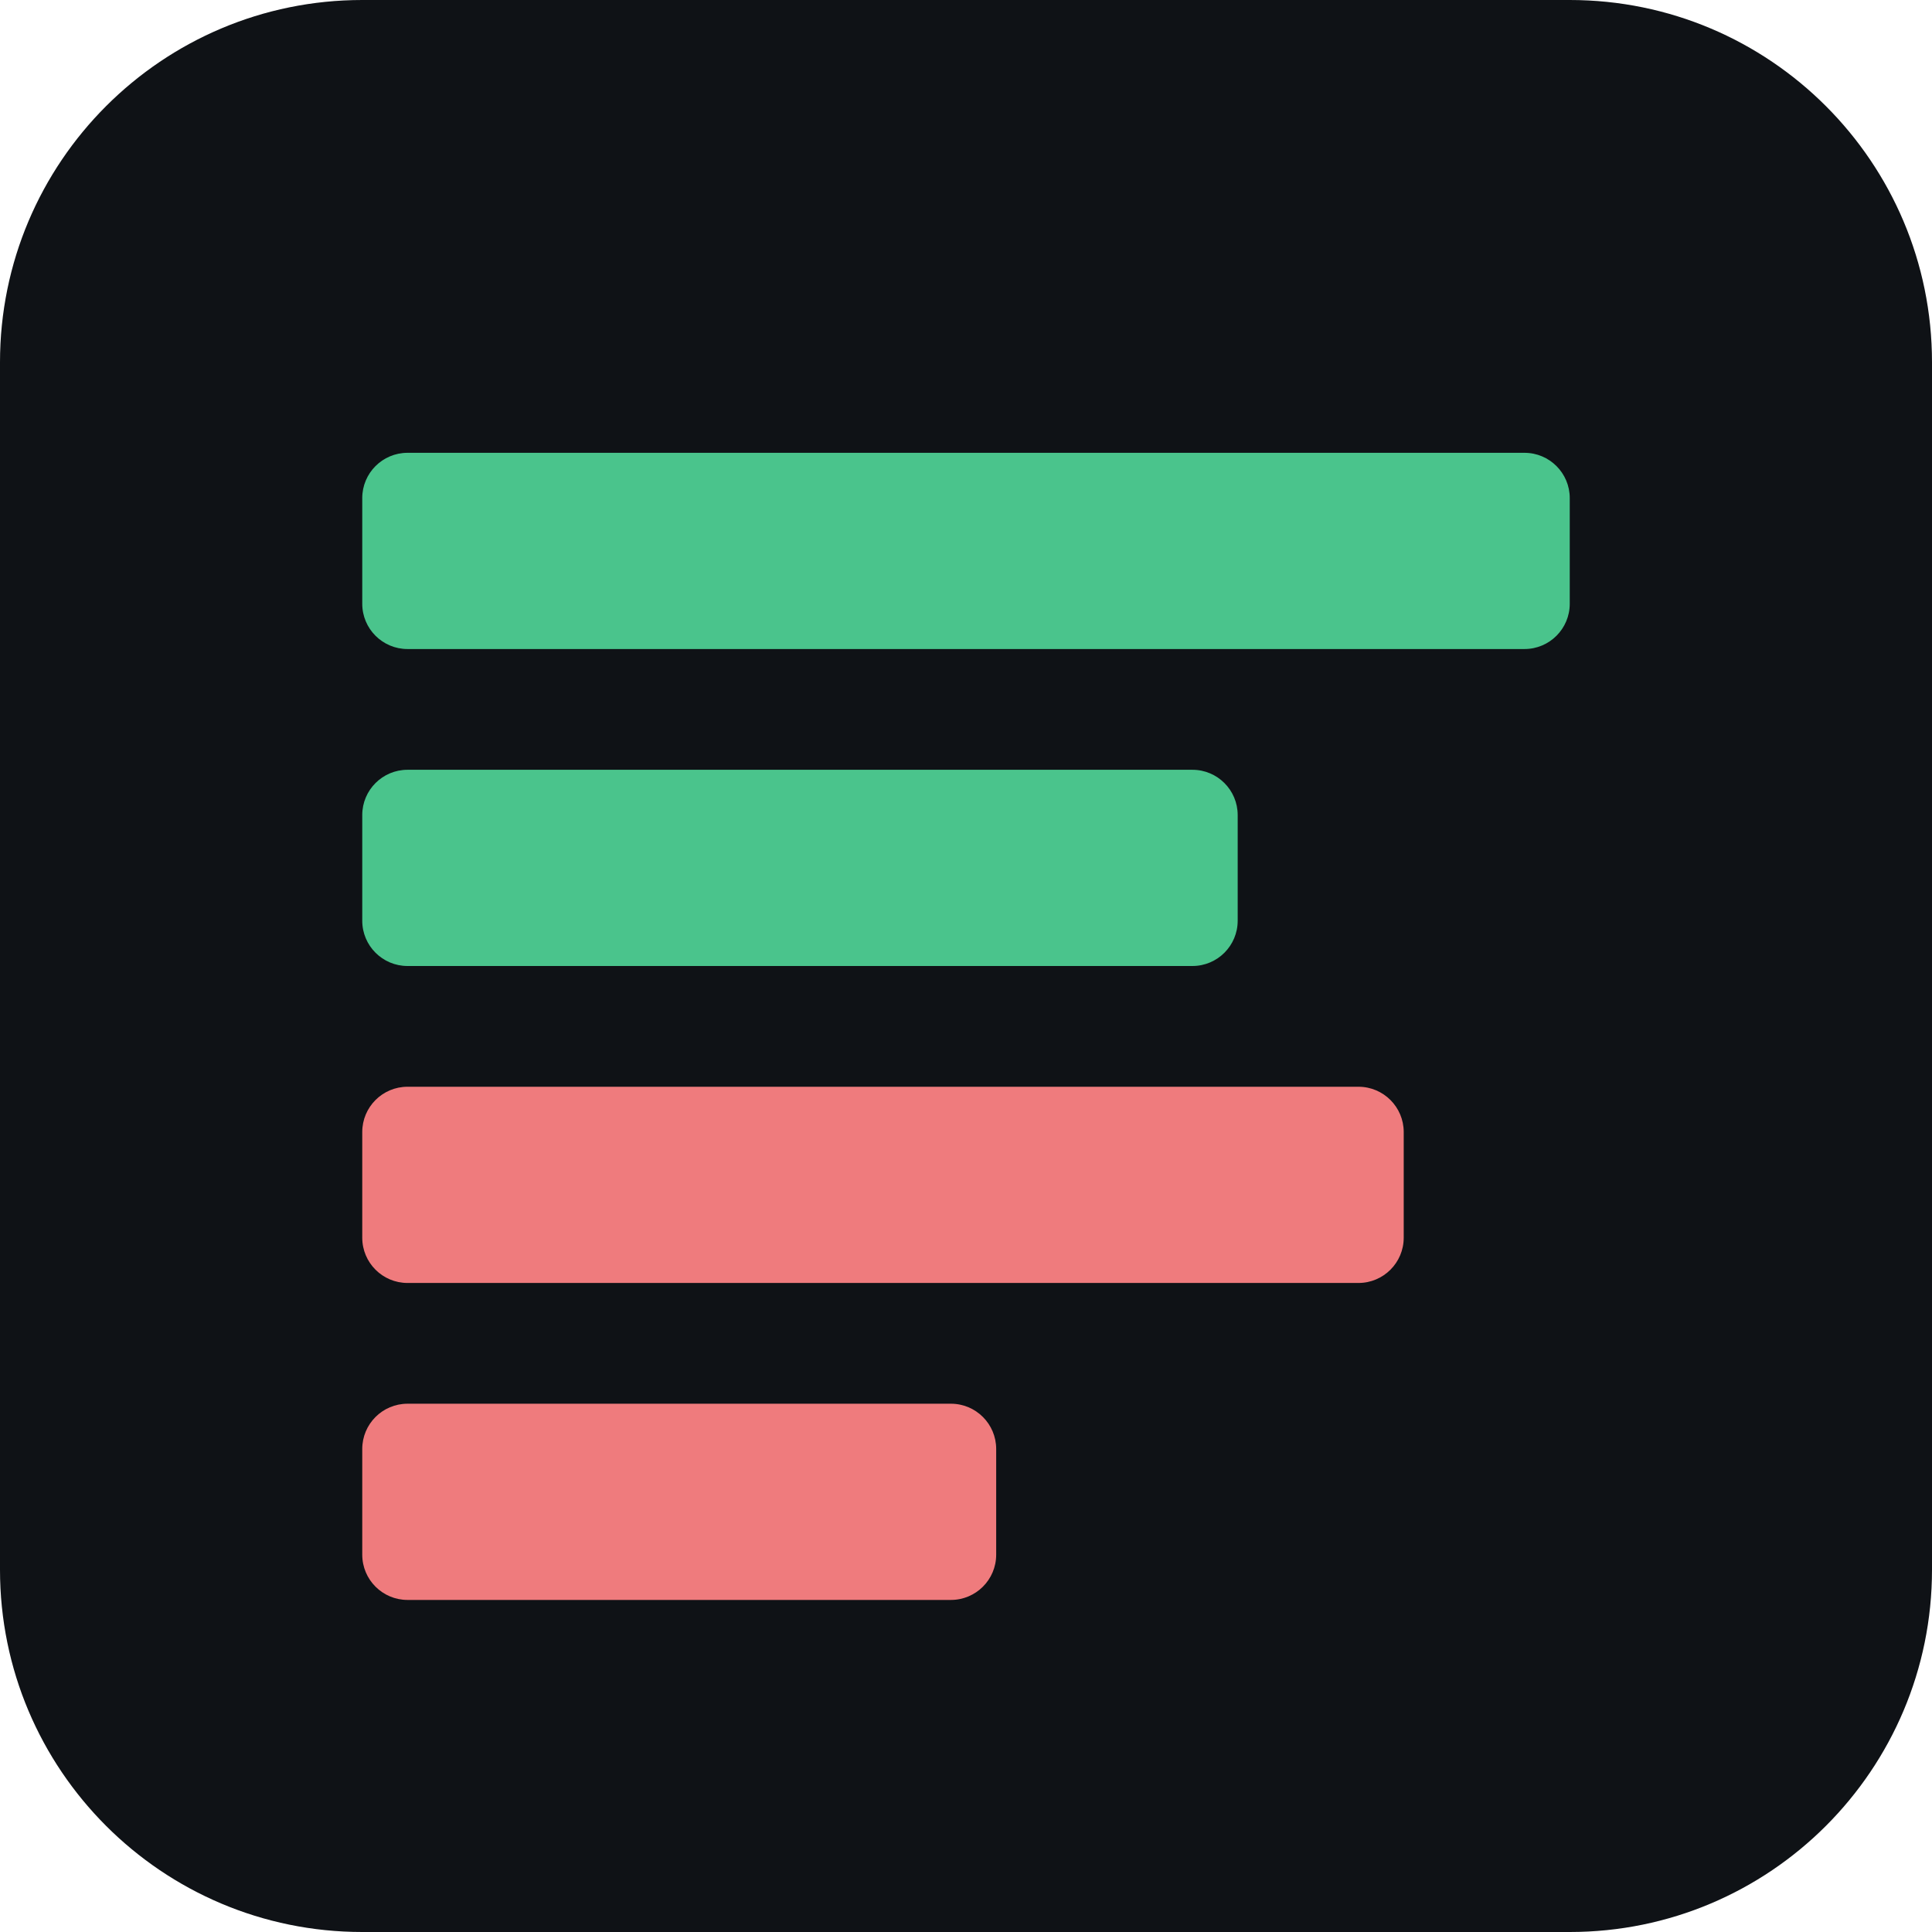
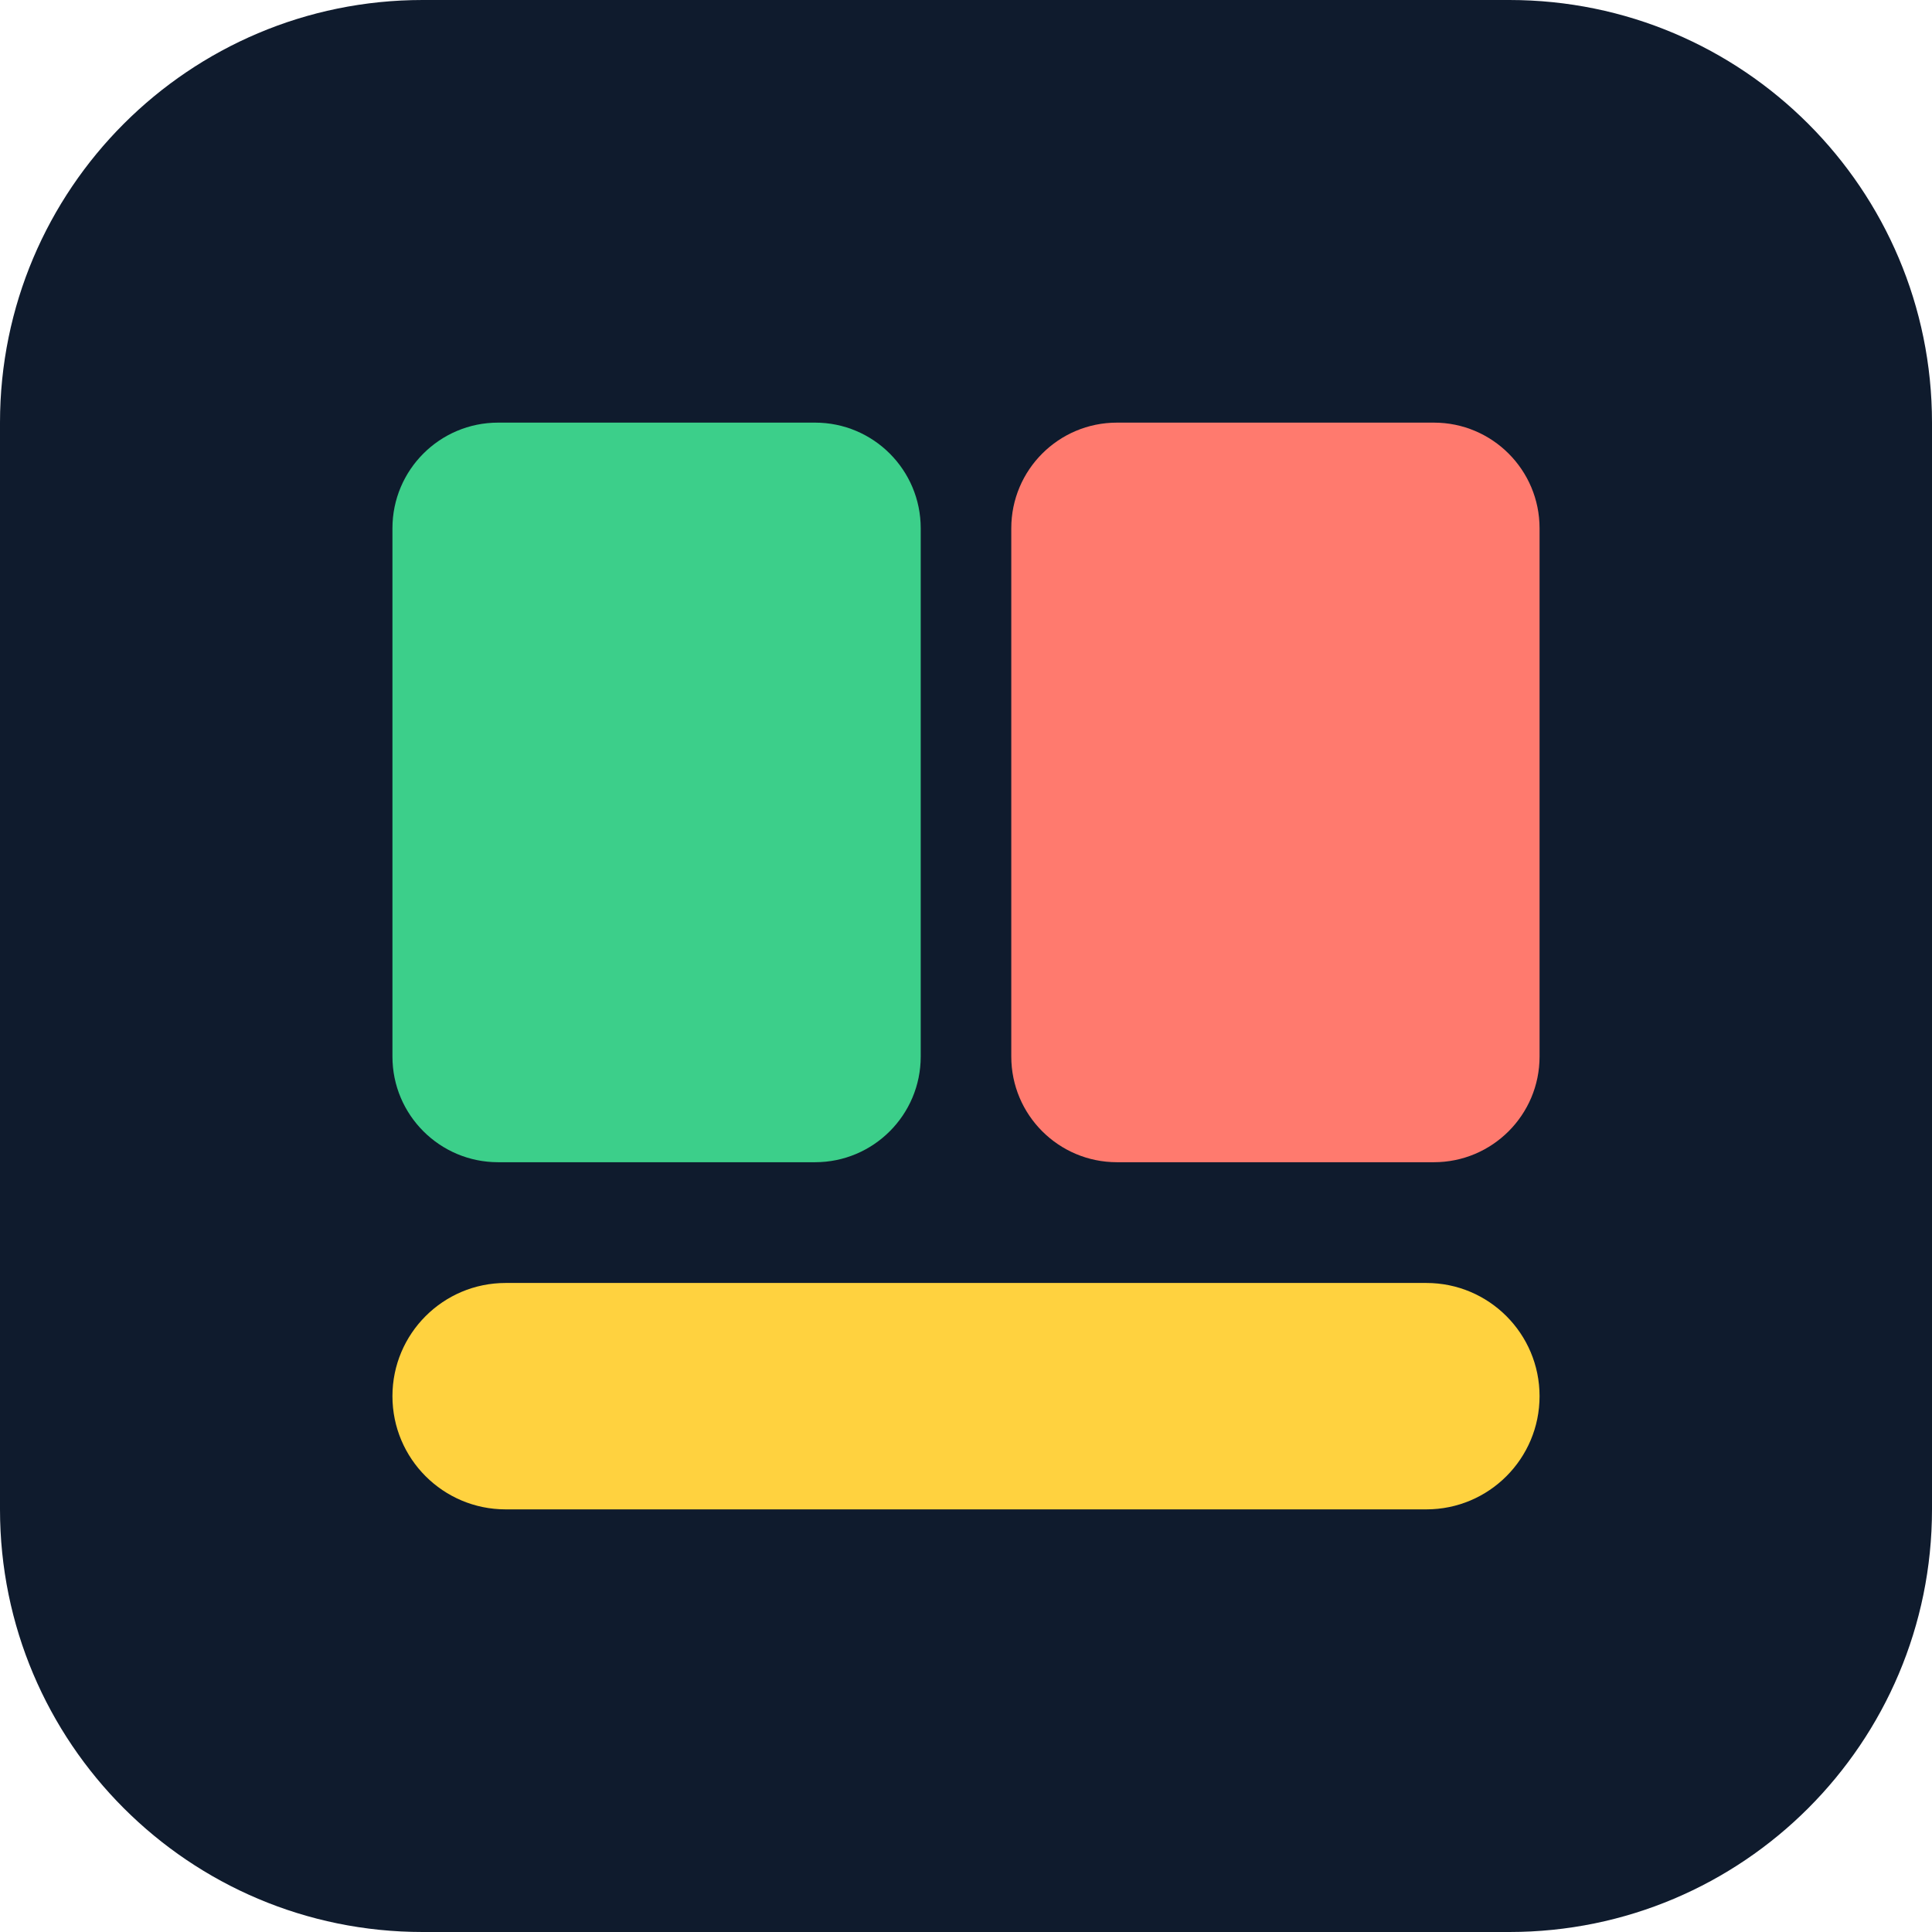
<svg xmlns="http://www.w3.org/2000/svg" viewBox="0 0 512 512">
-   <rect width="512" height="512" rx="96" fill="#0f1216" />
-   <rect x="96" y="120" width="320" height="52" rx="12" fill="#4ac48c" />
-   <rect x="96" y="204" width="232" height="52" rx="12" fill="#4ac48c" />
-   <rect x="96" y="288" width="276" height="52" rx="12" fill="#ef7b7d" />
-   <rect x="96" y="372" width="168" height="52" rx="12" fill="#ef7b7d" />
+   <rect width="512" height="512" rx="112" fill="#0f1b2d" />
+   <rect x="104" y="112" width="140" height="196" rx="28" fill="#3ccf8a" />
+   <rect x="268" y="112" width="140" height="196" rx="28" fill="#ff7a6e" />
+   <rect x="104" y="340" width="304" height="60" rx="30" fill="#ffd23f" />
</svg>
